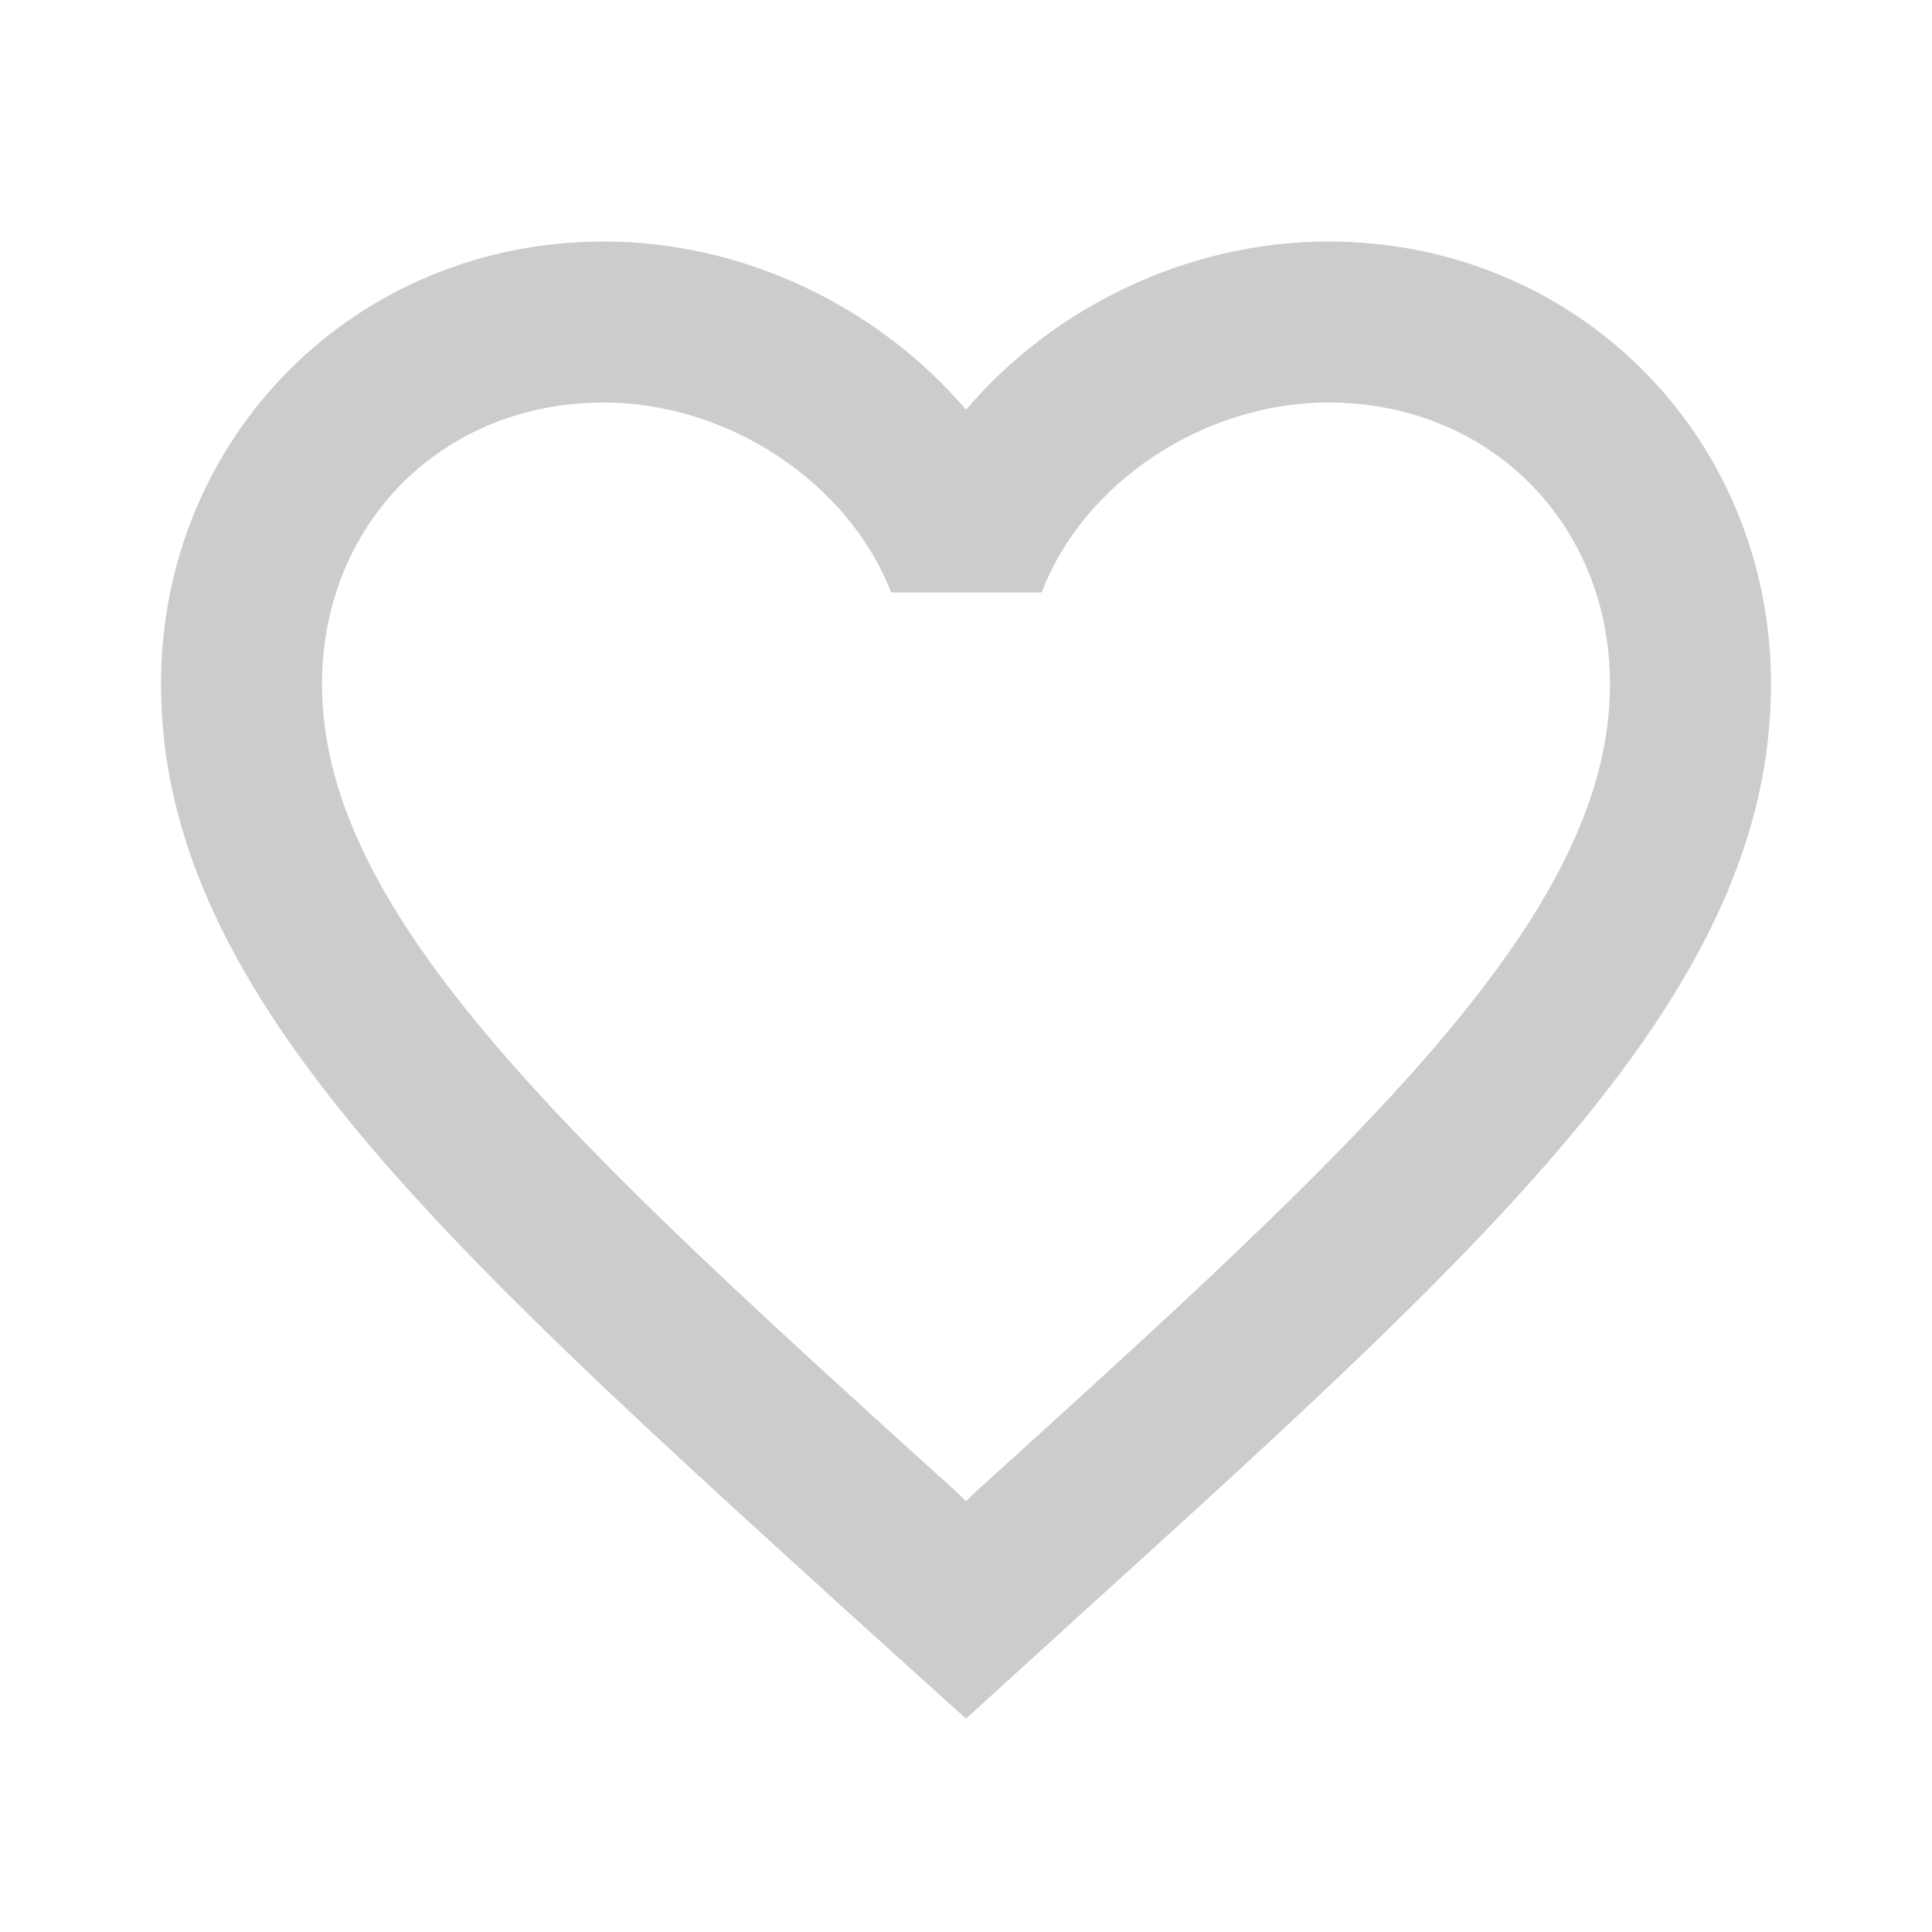
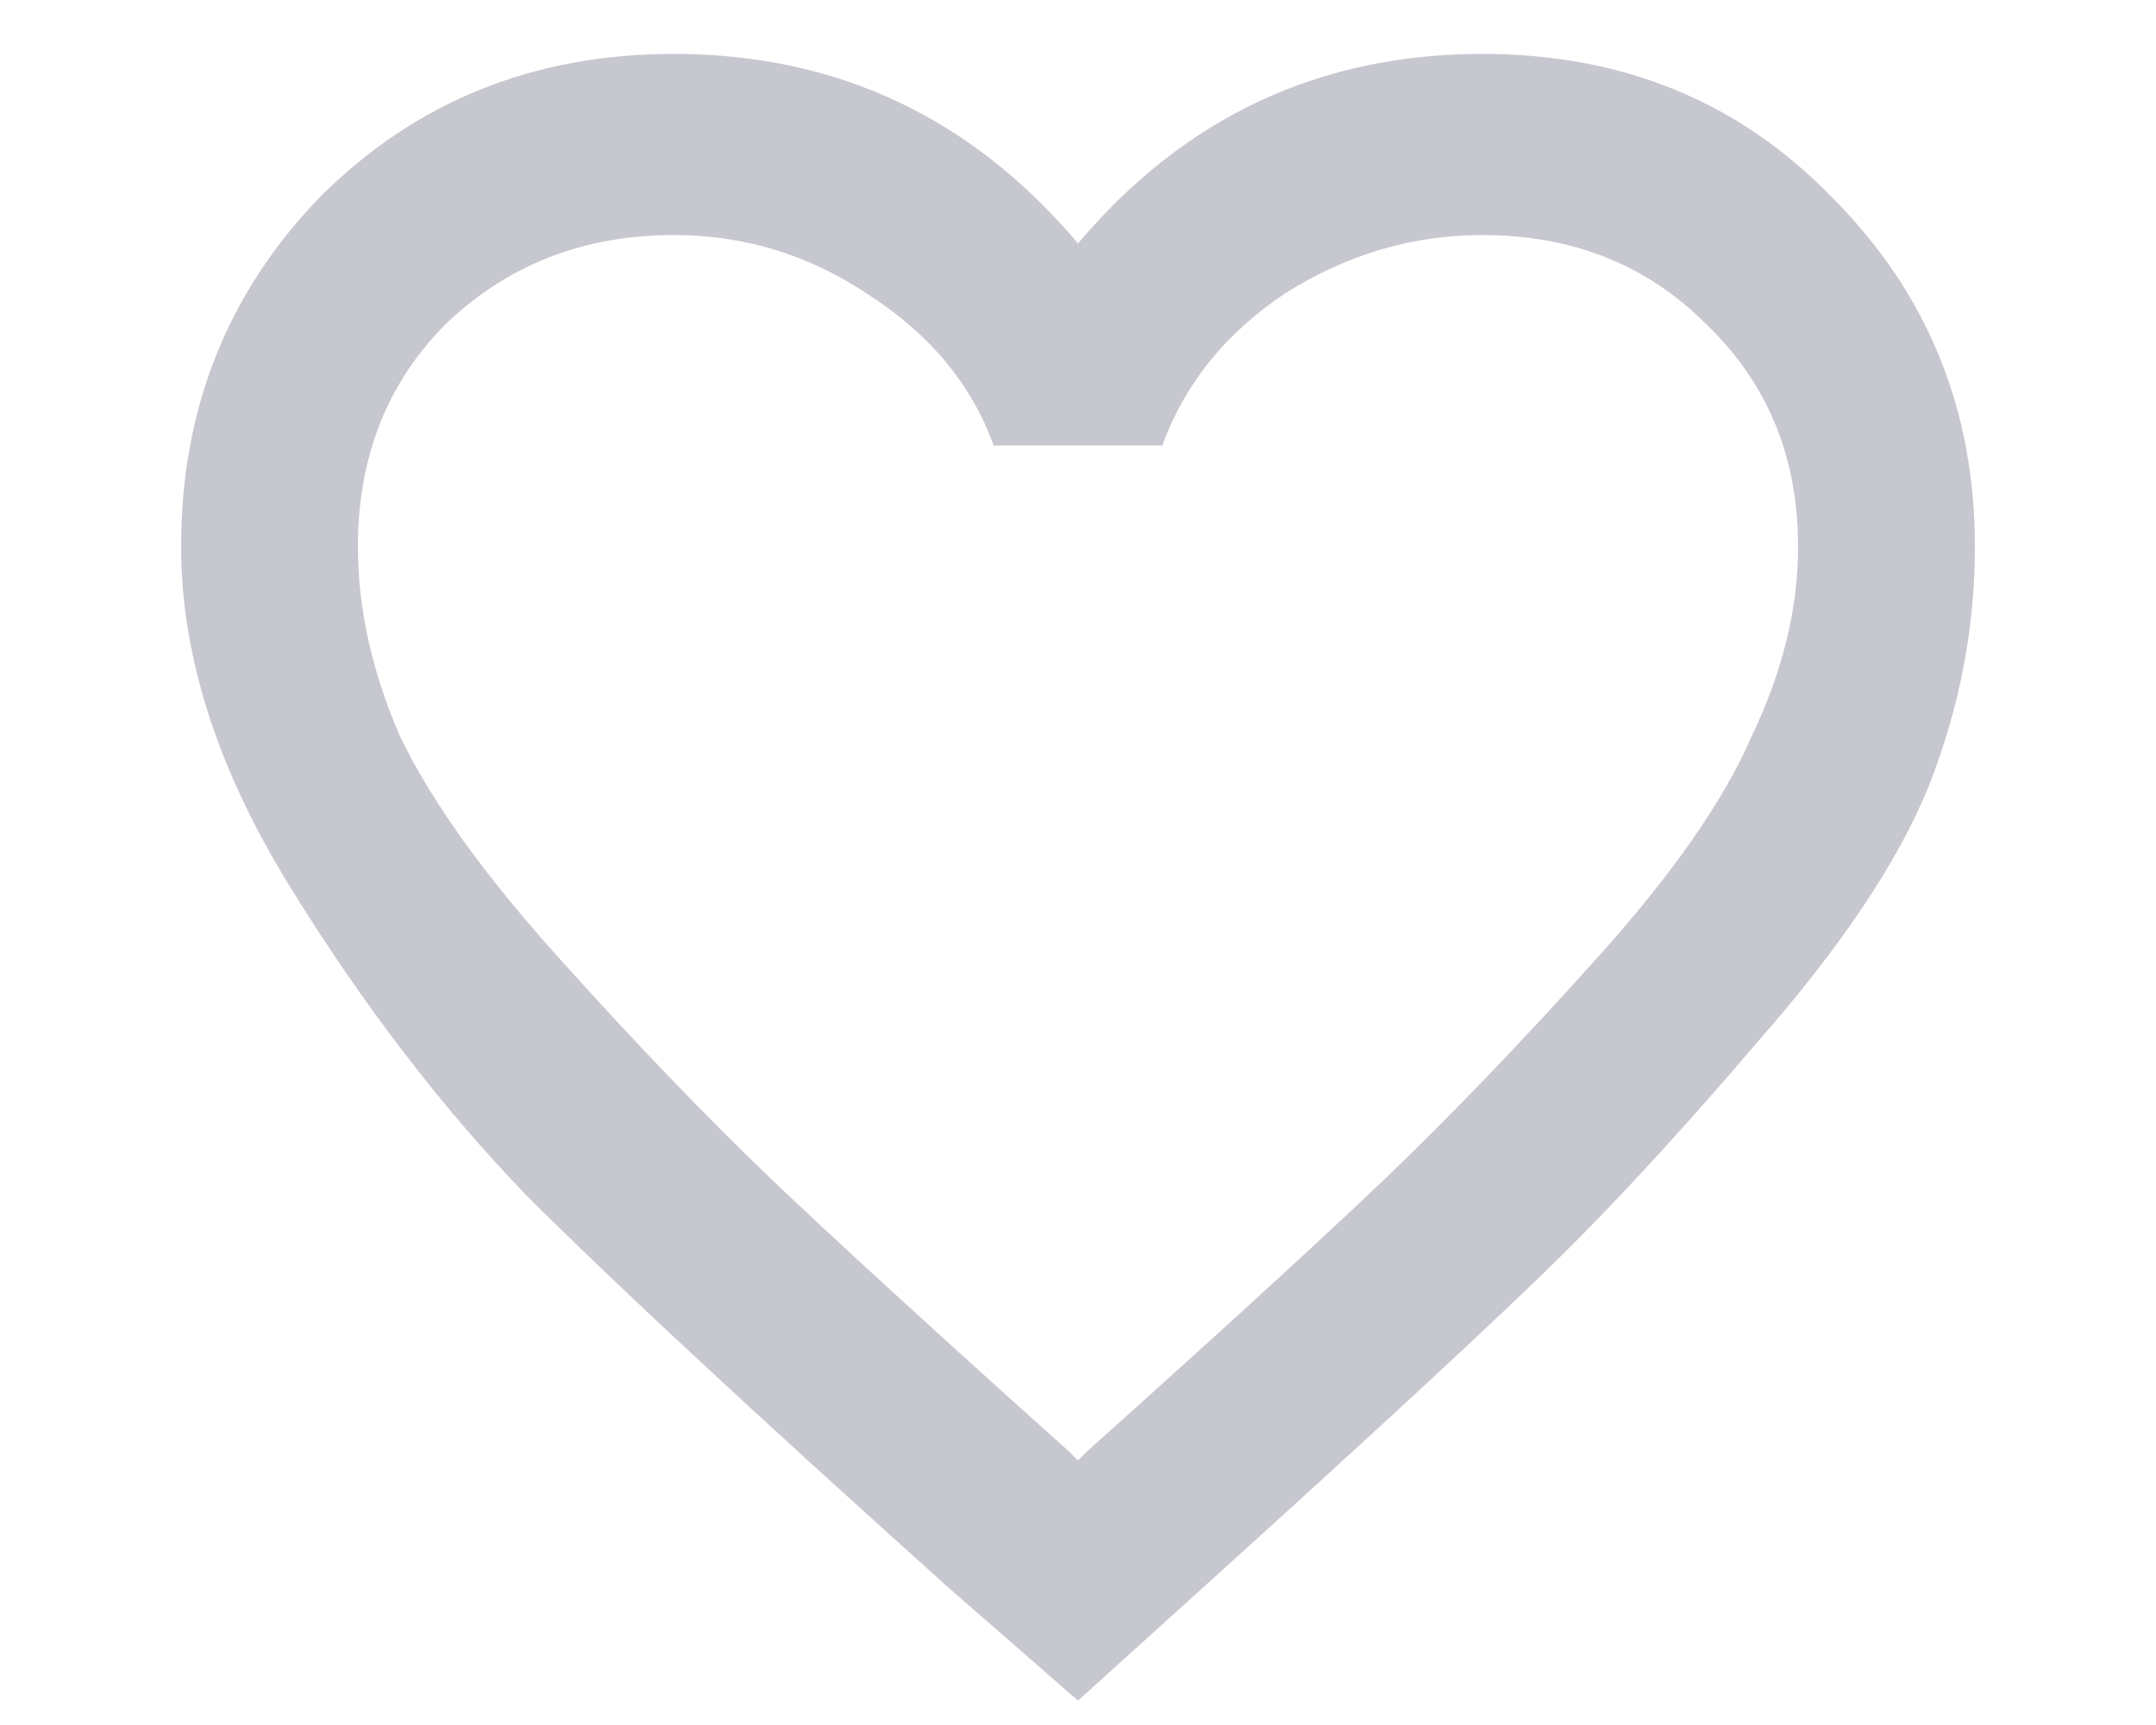
- <svg xmlns="http://www.w3.org/2000/svg" viewBox="0 0 24 24" fill="#cccccc" width="18px" height="18px">
-   <path d="M0 0h24v24H0z" fill="none" />
-   <path d="M16.5 3c-1.74 0-3.41.81-4.5 2.09C10.91 3.81 9.24 3 7.5 3 4.42 3 2 5.42 2 8.5c0 3.78 3.4 6.86 8.55 11.54L12 21.35l1.45-1.32C18.6 15.36 22 12.28 22 8.5 22 5.42 19.58 3 16.5 3zm-4.4 15.55l-.1.1-.1-.1C7.14 14.24 4 11.39 4 8.5 4 6.5 5.5 5 7.5 5c1.54 0 3.04.99 3.57 2.36h1.87C13.46 5.99 14.96 5 16.5 5c2 0 3.5 1.5 3.5 3.5 0 2.89-3.14 5.74-7.9 10.05z" />
+ <svg xmlns="http://www.w3.org/2000/svg" width="10" height="8" viewBox="0 0 10 8" fill="none">
+   <path d="M5.039 6.734C5.664 6.174 6.126 5.751 6.426 5.465C6.725 5.178 7.051 4.84 7.402 4.449C7.754 4.059 7.995 3.714 8.125 3.414C8.268 3.115 8.34 2.822 8.34 2.535C8.34 2.118 8.197 1.773 7.91 1.5C7.637 1.227 7.292 1.09 6.875 1.09C6.549 1.09 6.243 1.181 5.957 1.363C5.684 1.546 5.495 1.78 5.391 2.066H4.609C4.505 1.78 4.31 1.546 4.023 1.363C3.75 1.181 3.451 1.09 3.125 1.09C2.708 1.09 2.357 1.227 2.07 1.5C1.797 1.773 1.66 2.118 1.66 2.535C1.66 2.822 1.725 3.115 1.855 3.414C1.999 3.714 2.246 4.059 2.598 4.449C2.949 4.84 3.275 5.178 3.574 5.465C3.874 5.751 4.336 6.174 4.961 6.734L5 6.773L5.039 6.734ZM6.875 0.25C7.526 0.25 8.066 0.471 8.496 0.914C8.939 1.357 9.16 1.897 9.16 2.535C9.16 2.913 9.089 3.284 8.945 3.648C8.802 4 8.535 4.397 8.145 4.84C7.767 5.283 7.422 5.654 7.109 5.953C6.797 6.253 6.296 6.715 5.605 7.34L5 7.887L4.395 7.359C3.496 6.552 2.845 5.947 2.441 5.543C2.051 5.139 1.686 4.664 1.348 4.117C1.009 3.57 0.84 3.043 0.84 2.535C0.84 1.897 1.055 1.357 1.484 0.914C1.927 0.471 2.474 0.25 3.125 0.25C3.88 0.25 4.505 0.543 5 1.129C5.495 0.543 6.12 0.25 6.875 0.25Z" fill="#1F2041" fill-opacity="0.25" />
</svg>
